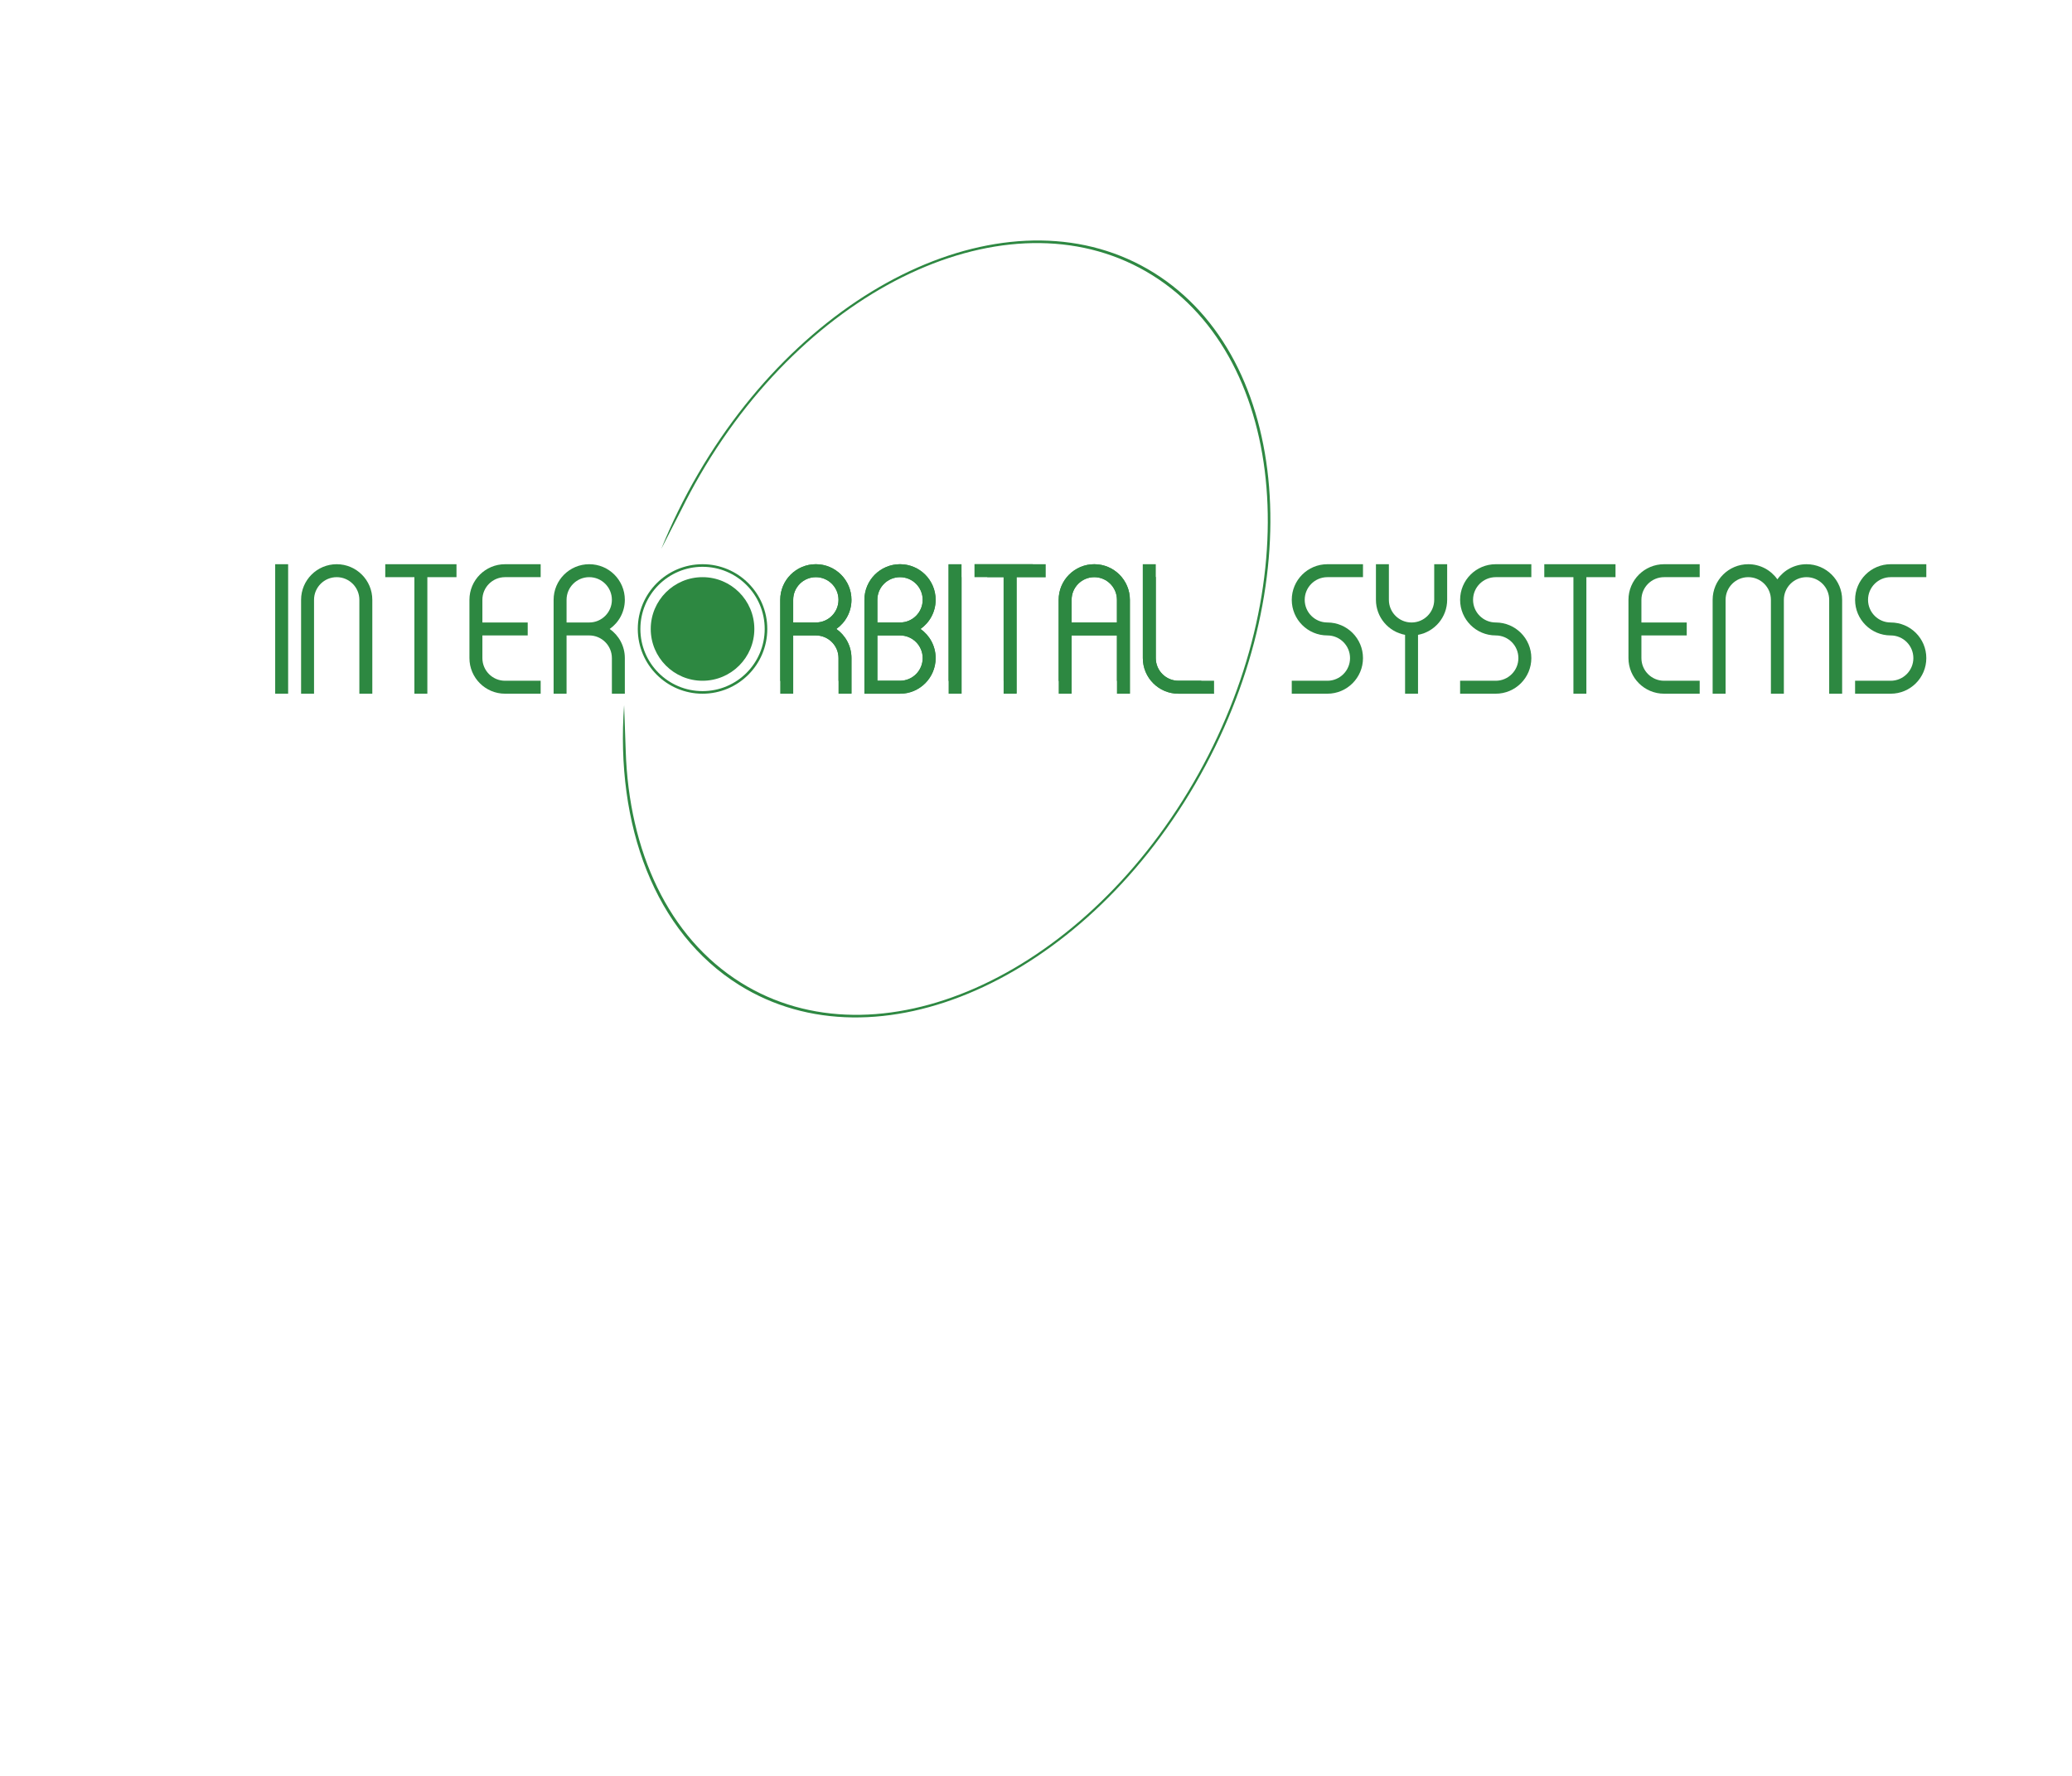
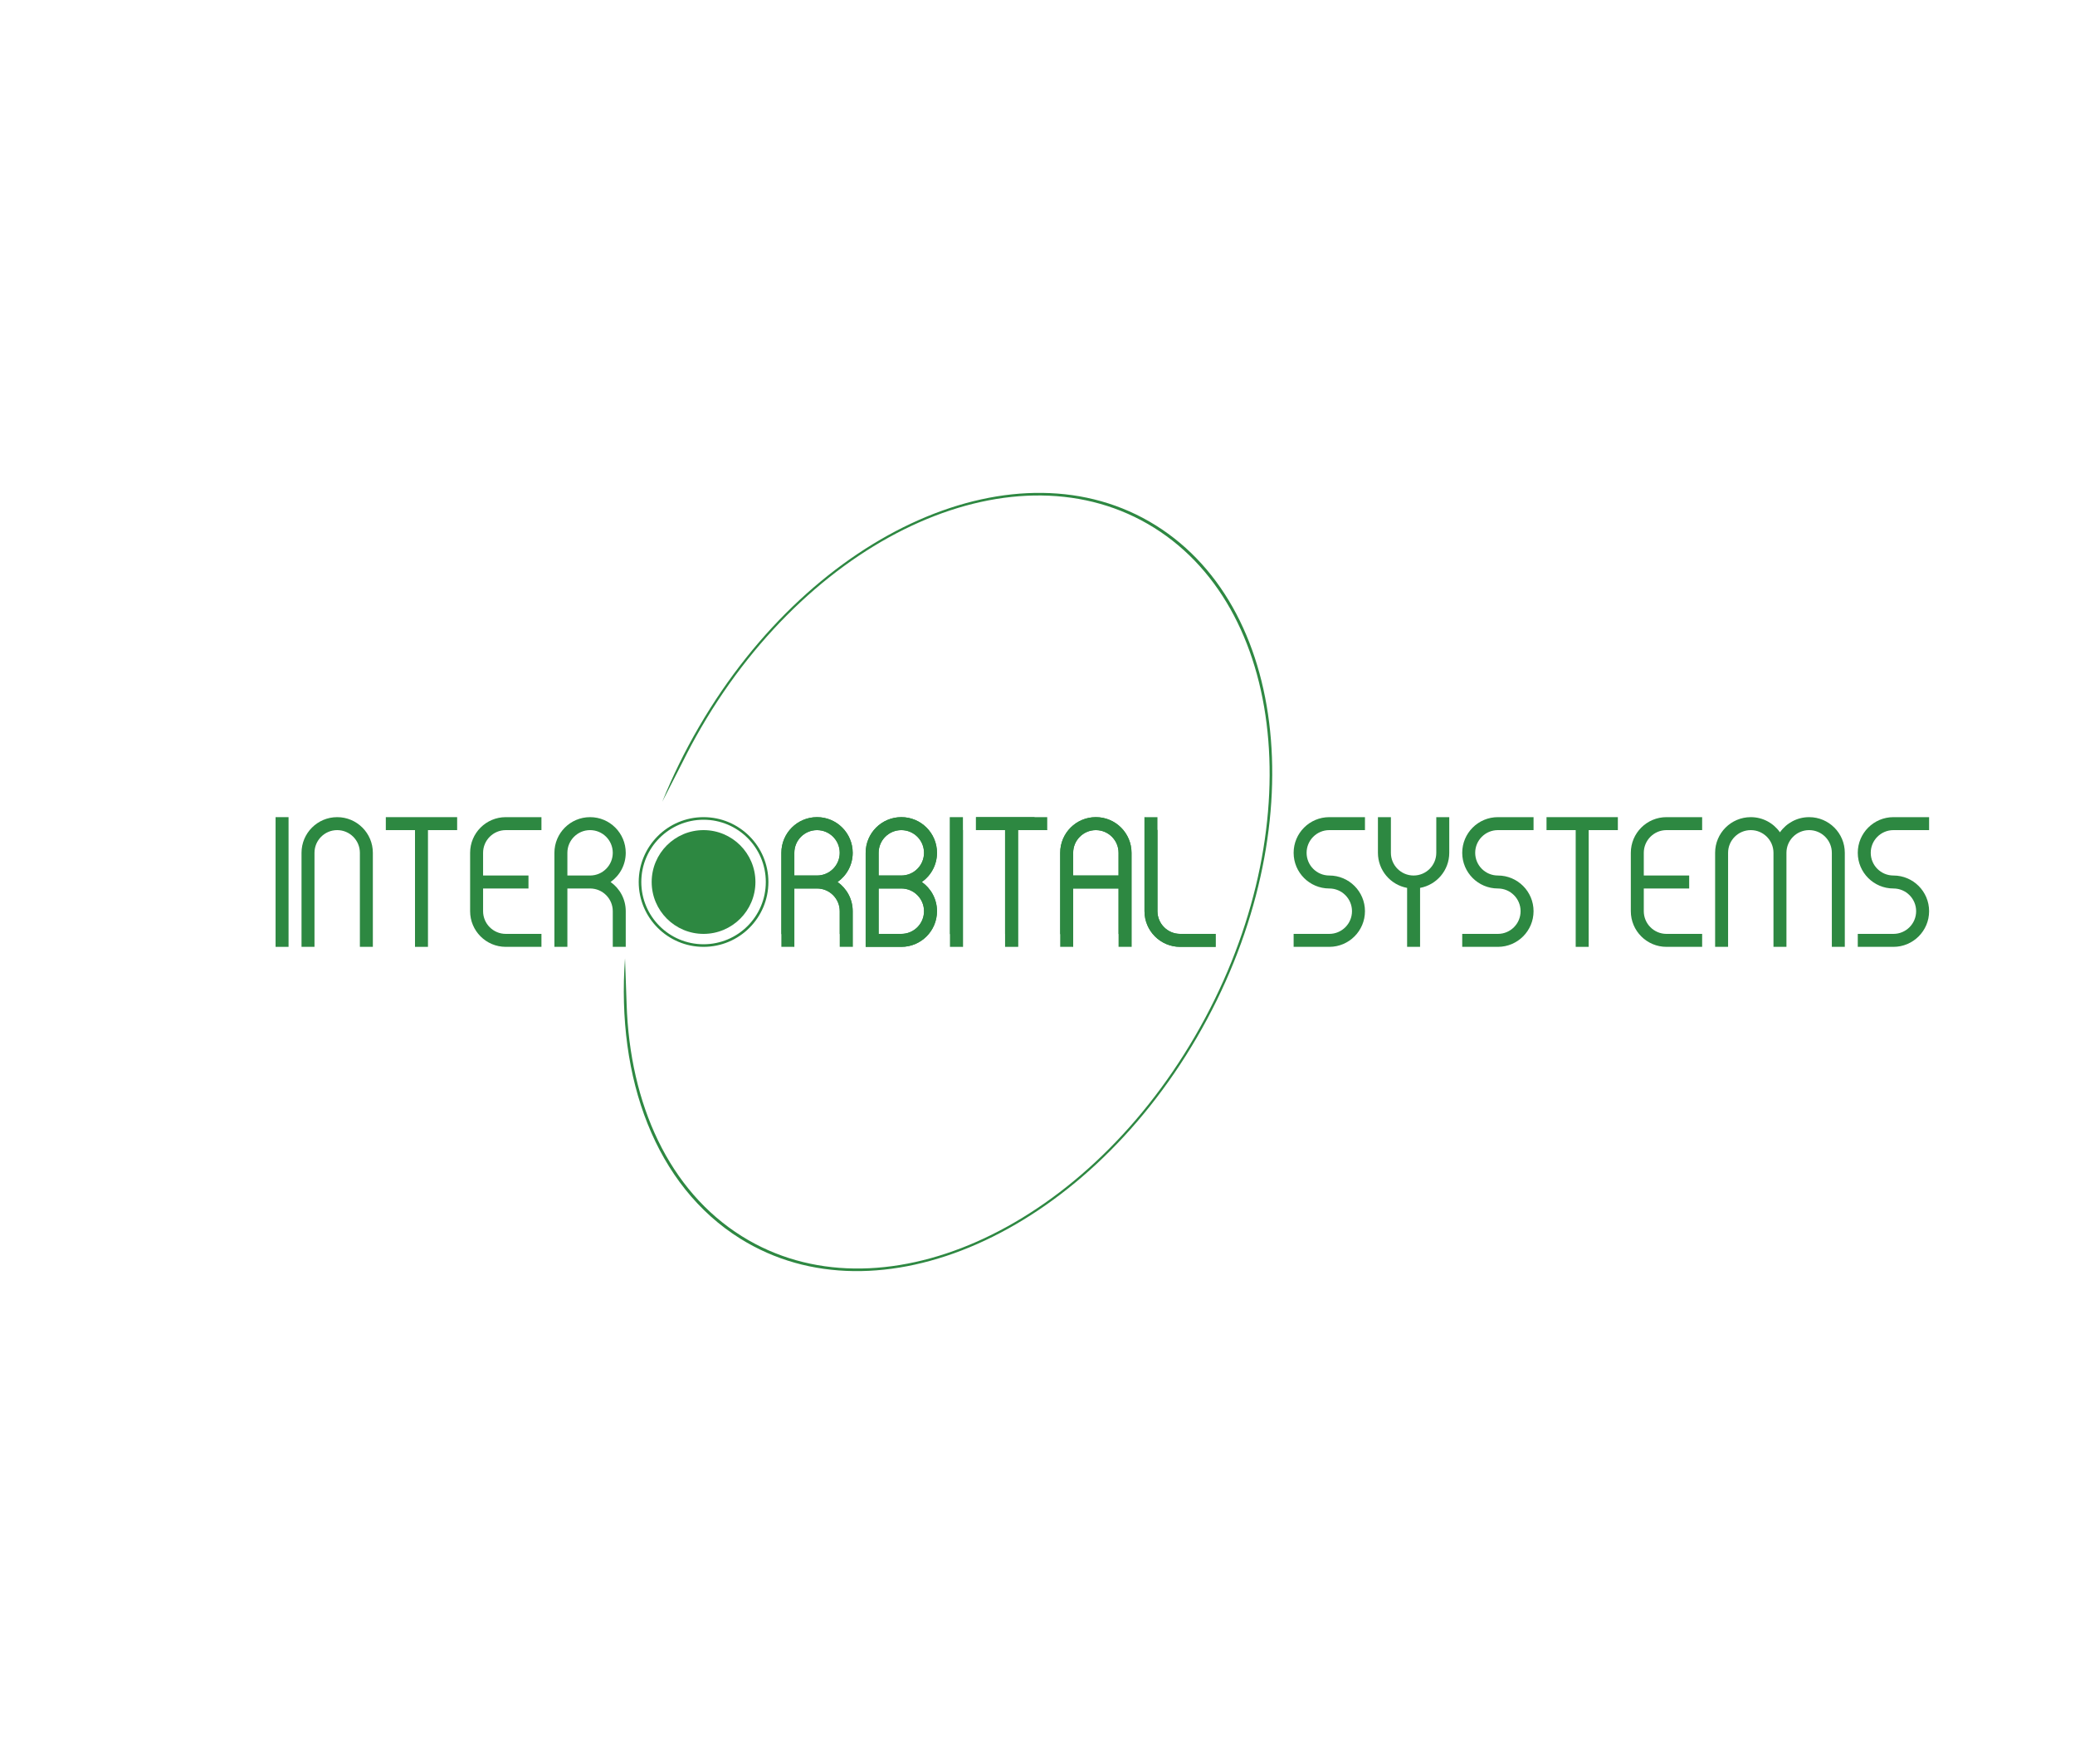
- <svg xmlns="http://www.w3.org/2000/svg" version="1.1" id="ab_2" x="0px" y="0px" width="140px" height="120px" viewBox="0 1000 8000 6000" enable-background="new 0 0 8000 6000" xml:space="preserve">
+ <svg xmlns="http://www.w3.org/2000/svg" version="1.1" id="ab_2" x="0px" y="0px" width="200px" height="170px" viewBox="0 0 8000 6000" enable-background="new 0 0 8000 6000" xml:space="preserve">
  <g id="background" display="none">
-     <rect id="back_1_" display="inline" fill="#3D3B3C" width="140" height="120" />
+     <rect id="back_1_" display="inline" fill="#3D3B3C" width="200" height="170" />
    <rect id="back_3_" display="inline" fill="#DDD9D4" width="140" height="120" />
  </g>
  <rect id="line" x="4832.5" y="2500" display="none" fill="#2D8841" width="10" height="1000" />
  <g id="orbit">
    <g id="slanted">
      <g id="right">
        <path fill="#2E8842" d="M2631.798,2537.405c22.003-44.39,45.707-88.495,71.121-132.187     c438.731-754.27,1220.656-1099.435,1746.475-770.945c525.822,328.489,596.421,1206.238,157.689,1960.507     c-438.732,754.271-1220.657,1099.435-1746.478,770.945c-281.276-175.718-432.28-508.607-444.746-895.689l-6.173-176.06     c-34.095,464.487,118.313,877.406,444.513,1080.916c530.062,330.694,1318.292-16.786,1760.563-776.119     c442.271-759.332,371.102-1642.972-158.961-1973.666c-530.06-330.695-1318.29,16.787-1760.56,776.119     c-55.295,94.936-102.558,191.815-141.903,289.313L2631.798,2537.405z" />
      </g>
      <g id="left_2" display="none">
        <path display="inline" fill="#2E8842" d="M4614.76,2401.227c-442.27-759.333-1230.5-1106.814-1760.56-776.119     c-405.791,253.164-542.637,830.395-386.065,1427.828c-3.68-17.065-5.635-34.771-5.635-52.936c0-2.861,0.066-5.706,0.161-8.544     c-130.68-571.369,9.241-1114.352,397.945-1357.182c525.819-328.49,1307.744,16.675,1746.475,770.945     c438.732,754.27,368.135,1632.019-157.686,1960.508s-1307.746-16.675-1746.478-770.945     c-87.909-151.133-155.348-307.222-202.794-462.858c-10.562-16.966-19.145-35.288-25.431-54.648     c48.156,174.995,121.454,351.366,220.547,521.498c442.271,759.333,1230.501,1106.813,1760.563,776.119     C4985.863,4044.199,5057.03,3160.559,4614.76,2401.227z" />
      </g>
      <g id="left_2_" display="none">
        <path display="inline" fill="#2E8842" d="M2415.146,2561.978c4.983-400.693,156.459-747.16,445.461-927.704     c525.819-328.49,1307.744,16.675,1746.475,770.945c438.732,754.27,368.135,1632.019-157.686,1960.508     s-1307.746-16.675-1746.478-770.945c-36.18-62.2-68.893-125.24-98.171-188.743L2530.347,3250     c43.471,117.534,98.369,234.559,164.893,348.773c442.271,759.333,1230.501,1106.813,1760.563,776.119     c530.062-330.693,601.229-1214.334,158.958-1973.666c-442.27-759.333-1230.5-1106.814-1760.56-776.119     c-336.46,209.91-488.025,642.61-440.745,1124.892L2415.146,2561.978z" />
      </g>
    </g>
    <g id="round" display="none">
      <circle display="inline" fill="#2D8842" cx="3662.5" cy="3000" r="1200" />
      <path fill="#2D8842" d="M2712.5,850c-1187.412,0-2150,962.588-2150,2150s962.588,2150,2150,2150s2150-962.587,2150-2150    S3899.912,850,2712.5,850z M2712.5,5100c-1159.798,0-2100-940.201-2100-2100s940.202-2100,2100-2100s2100,940.202,2100,2100    S3872.298,5100,2712.5,5100z" />
      <path display="inline" fill="#2D8842" d="M2712.5,850c-1187.412,0-2150,962.588-2150,2150s962.588,2150,2150,2150    s2150-962.587,2150-2150S3899.912,850,2712.5,850z M2712.5,5125c-1173.605,0-2125-951.395-2125-2125s951.395-2125,2125-2125    s2125,951.395,2125,2125S3886.105,5125,2712.5,5125z" />
    </g>
  </g>
  <g id="systems_1_">
    <g id="letters" display="none">
      <path id="S_3_" display="inline" fill="#2D8841" d="M7300,2975c-48.326,0-87.5-39.176-87.5-87.5c0-48.325,39.174-87.5,87.5-87.5    h137.5l-50-50H7300c-75.939,0-137.5,61.561-137.5,137.5c0,75.938,61.561,137.5,137.5,137.5l0,0c48.326,0,87.5,39.175,87.5,87.5    c0,48.324-39.174,87.5-87.5,87.5h-137.5l50,50h87.5c75.939,0,137.5-61.561,137.5-137.5S7375.939,2975,7300,2975" />
      <path id="M_1_" display="inline" fill="#2D8841" d="M6975,2750c-46.507,0-87.616,23.093-112.5,58.434    c-24.884-35.341-65.992-58.434-112.5-58.434c-75.939,0-137.5,61.561-137.5,137.5V3200l50,50v-362.5    c0-48.325,39.174-87.5,87.5-87.5c48.325,0,87.5,39.175,87.5,87.5V3200l50,50v-362.5c0-48.325,39.174-87.5,87.5-87.5    c48.325,0,87.5,39.175,87.5,87.5V3200l50,50v-362.5C7112.5,2811.561,7050.939,2750,6975,2750z" />
      <path id="E_2_" display="inline" fill="#2D8841" d="M6425,3200c-48.326,0-87.5-39.175-87.5-87.5V3025h175l-50-50h-125v-87.5    c0-48.324,39.174-87.5,87.5-87.5h137.5l-50-50H6425c-75.939,0-137.5,61.561-137.5,137.5v225c0,75.939,61.561,137.5,137.5,137.5    h137.5l-50-50H6425z" />
      <polygon id="T_3_" display="inline" fill="#2D8841" points="6187.5,2750 5962.5,2750 6012.5,2800 6075,2800 6075,3200 6125,3250     6125,2800 6237.5,2800   " />
      <path id="S_4_" display="inline" fill="#2D8841" d="M5775,2975c-48.326,0-87.5-39.176-87.5-87.5c0-48.325,39.174-87.5,87.5-87.5    h137.5l-50-50H5775c-75.939,0-137.5,61.561-137.5,137.5c0,75.938,61.561,137.5,137.5,137.5l0,0c48.326,0,87.5,39.175,87.5,87.5    c0,48.324-39.174,87.5-87.5,87.5h-137.5l50,50h87.5c75.939,0,137.5-61.561,137.5-137.5S5850.939,2975,5775,2975" />
      <path id="Y_1_" display="inline" fill="#2D8841" d="M5537.5,2750v137.5c0,48.325-39.176,87.5-87.5,87.5s-87.5-39.175-87.5-87.5    V2800l-50-50v137.5c0,67.401,48.498,123.469,112.5,135.226V3200l50,50v-227.274c64.002-11.757,112.5-67.824,112.5-135.226V2800    L5537.5,2750z" />
      <path id="S_5_" display="inline" fill="#2D8841" d="M5125,2975c-48.325,0-87.5-39.176-87.5-87.5c0-48.325,39.175-87.5,87.5-87.5    h137.5l-50-50H5125c-75.939,0-137.5,61.561-137.5,137.5c0,75.938,61.561,137.5,137.5,137.5l0,0c48.326,0,87.5,39.175,87.5,87.5    c0,48.324-39.174,87.5-87.5,87.5h-137.5l50,50h87.5c75.939,0,137.5-61.561,137.5-137.5S5200.939,2975,5125,2975" />
    </g>
    <g id="tri" display="none">
      <polygon display="inline" fill="#2D8841" points="7437.5,2750 7412.5,2750 7437.5,2775   " />
      <polygon display="inline" fill="#2D8841" points="7162.5,3250 7162.5,3225 7187.5,3250   " />
      <polygon display="inline" fill="#2D8841" points="6612.5,3250 6612.5,3225 6637.5,3250   " />
      <polygon display="inline" fill="#2D8841" points="6837.5,3250 6837.5,3225 6862.5,3250   " />
      <polygon display="inline" fill="#2D8841" points="7062.5,3250 7062.5,3225 7087.5,3250   " />
      <polygon display="inline" fill="#2D8841" points="6537.5,3200 6562.5,3200 6562.5,3225   " />
      <polygon display="inline" fill="#2D8841" points="6537.5,2750 6562.5,2750 6562.5,2775   " />
      <polygon display="inline" fill="#2D8841" points="6487.5,2975 6512.5,2975 6512.5,3000   " />
      <polygon display="inline" fill="#2D8841" points="6075,3250 6075,3225 6100,3250   " />
      <polygon display="inline" fill="#2D8841" points="6212.5,2750 6237.5,2750 6237.5,2775   " />
      <polygon display="inline" fill="#2D8841" points="5962.5,2800 5962.5,2775 5987.5,2800   " />
      <polygon display="inline" fill="#2D8841" points="5912.5,2750 5887.5,2750 5912.5,2775   " />
      <polygon display="inline" fill="#2D8841" points="5637.5,3250 5637.5,3225 5662.5,3250   " />
      <polygon display="inline" fill="#2D8841" points="5425,3250 5425,3225 5450,3250   " />
      <polygon display="inline" fill="#2D8841" points="5337.5,2750 5362.5,2750 5362.5,2775   " />
      <polygon display="inline" fill="#2D8841" points="5562.5,2750 5587.5,2750 5587.5,2775   " />
      <polygon display="inline" fill="#2D8841" points="5262.5,2750 5237.5,2750 5262.5,2775   " />
      <polygon display="inline" fill="#2D8841" points="4987.5,3250 4987.5,3225 5012.5,3250   " />
    </g>
    <g id="SYSTEMS">
      <path id="S_8_" fill="#2D8841" d="M7300,2975c-48.326,0-87.5-39.176-87.5-87.5c0-48.325,39.174-87.5,87.5-87.5h137.5v-50H7300    c-75.939,0-137.5,61.561-137.5,137.5c0,75.938,61.561,137.5,137.5,137.5l0,0c48.326,0,87.5,39.175,87.5,87.5    c0,48.324-39.174,87.5-87.5,87.5h-137.5v50H7300c75.939,0,137.5-61.561,137.5-137.5S7375.939,2975,7300,2975" />
      <path id="M_2_" fill="#2D8841" d="M6975,2750c-46.507,0-87.616,23.093-112.5,58.434c-24.884-35.341-65.992-58.434-112.5-58.434    c-75.939,0-137.5,61.561-137.5,137.5V3250h50v-362.5c0-48.325,39.174-87.5,87.5-87.5c48.325,0,87.5,39.175,87.5,87.5V3250h50    v-362.5c0-48.325,39.174-87.5,87.5-87.5c48.325,0,87.5,39.175,87.5,87.5V3250h50v-362.5C7112.5,2811.561,7050.939,2750,6975,2750z    " />
      <path id="E_5_" fill="#2D8841" d="M6425,3200c-48.326,0-87.5-39.175-87.5-87.5V3025h175v-50h-175v-87.5    c0-48.324,39.174-87.5,87.5-87.5h137.5v-50H6425c-75.939,0-137.5,61.561-137.5,137.5v225c0,75.939,61.561,137.5,137.5,137.5h137.5    v-50H6425z" />
      <polygon id="T_8_" fill="#2D8841" points="6237.5,2750 5962.5,2750 5962.5,2800 6075,2800 6075,3250 6125,3250 6125,2800     6237.5,2800   " />
      <path id="S_7_" fill="#2D8841" d="M5775,2975c-48.326,0-87.5-39.176-87.5-87.5c0-48.325,39.174-87.5,87.5-87.5h137.5v-50H5775    c-75.939,0-137.5,61.561-137.5,137.5c0,75.938,61.561,137.5,137.5,137.5l0,0c48.326,0,87.5,39.175,87.5,87.5    c0,48.324-39.174,87.5-87.5,87.5h-137.5v50H5775c75.939,0,137.5-61.561,137.5-137.5S5850.939,2975,5775,2975" />
      <path id="Y_2_" fill="#2D8841" d="M5537.5,2750v137.5c0,48.325-39.176,87.5-87.5,87.5s-87.5-39.175-87.5-87.5V2750h-50v137.5    c0,67.401,48.498,123.469,112.5,135.226V3250h50v-227.274c64.002-11.757,112.5-67.824,112.5-135.226V2750H5537.5z" />
      <path id="S_6_" fill="#2D8841" d="M5125,2975c-48.325,0-87.5-39.176-87.5-87.5c0-48.325,39.175-87.5,87.5-87.5h137.5v-50H5125    c-75.939,0-137.5,61.561-137.5,137.5c0,75.938,61.561,137.5,137.5,137.5l0,0c48.326,0,87.5,39.175,87.5,87.5    c0,48.324-39.174,87.5-87.5,87.5h-137.5v50H5125c75.939,0,137.5-61.561,137.5-137.5S5200.939,2975,5125,2975" />
    </g>
  </g>
  <g id="orbital_1_">
    <g id="letters_1_">
      <path id="L_1_" fill="#2D8841" d="M4550,3200c-48.325,0-87.5-39.175-87.5-87.5V2800l-50-50v362.5    c0,75.939,61.561,137.5,137.5,137.5h137.5l-50-50H4550z" />
      <path id="A_1_" fill="#2D8841" d="M4225,2750c-75.939,0-137.5,61.561-137.5,137.5V3200l50,50v-225h175v175l50,50v-362.5    C4362.5,2811.561,4300.939,2750,4225,2750z M4312.5,2975h-175v-87.5c0-48.324,39.176-87.5,87.5-87.5s87.5,39.176,87.5,87.5V2975z" />
      <polygon id="T_5_" fill="#2D8841" points="3987.5,2750 3762.5,2750 3812.5,2800 3875,2800 3875,3200 3925,3250 3925,2800     4037.5,2800   " />
      <polygon id="I_3_" fill="#2D8841" points="3712.5,3250 3662.5,3200 3662.5,2750 3712.5,2800   " />
      <path id="B_1_" fill="#2D8841" d="M3554.066,3000c35.341-24.884,58.434-65.993,58.434-112.5c0-75.939-61.561-137.5-137.5-137.5    s-137.5,61.561-137.5,137.5v225V3250H3475c75.939,0,137.5-61.561,137.5-137.5C3612.5,3065.992,3589.407,3024.884,3554.066,3000z     M3387.5,2887.5c0-48.324,39.175-87.5,87.5-87.5s87.5,39.176,87.5,87.5s-39.175,87.5-87.5,87.5h-87.5V2887.5z M3475,3200h-87.5    v-87.5V3025h87.5c48.325,0,87.5,39.175,87.5,87.5S3523.325,3200,3475,3200z" />
      <path id="R_3_" fill="#2D8841" d="M3229.066,3000c35.341-24.884,58.434-65.993,58.434-112.5c0-75.939-61.561-137.5-137.5-137.5    s-137.5,61.561-137.5,137.5v225v87.5l50,50v-137.5V3025h87.5c48.325,0,87.5,39.175,87.5,87.5v87.5l50,50v-137.5    C3287.5,3065.992,3264.407,3024.884,3229.066,3000z M3150,2975h-87.5v-87.5c0-48.324,39.175-87.5,87.5-87.5s87.5,39.176,87.5,87.5    S3198.325,2975,3150,2975z" />
      <path id="O_3_" display="none" fill="#2D8841" d="M2962.5,3000c0,138.068-111.929,250-250,250s-250-111.932-250-250    c0-138.072,111.929-250,250-250S2962.5,2861.928,2962.5,3000z" />
      <path id="O_1_" fill="#2D8841" d="M2712.5,2750c-138.071,0-250,111.928-250,250c0,138.068,111.929,250,250,250    s250-111.932,250-250C2962.5,2861.928,2850.571,2750,2712.5,2750z M2712.5,3240c-132.549,0-240-107.454-240-240    c0-132.549,107.451-240,240-240s240,107.451,240,240C2952.5,3132.546,2845.049,3240,2712.5,3240z" />
      <circle id="O" fill="#2D8841" cx="2712.5" cy="3000" r="200" />
    </g>
    <g id="tri_1_" display="none">
      <polygon display="inline" fill="#2D8841" points="4437.5,2750 4462.5,2750 4462.5,2775   " />
      <polygon display="inline" fill="#2D8841" points="4662.5,3200 4687.5,3200 4687.5,3225   " />
      <polygon display="inline" fill="#2D8841" points="4087.5,3250 4087.5,3225 4112.5,3250   " />
      <polygon display="inline" fill="#2D8841" points="4312.5,3250 4312.5,3225 4337.5,3250   " />
      <polygon display="inline" fill="#2D8841" points="3875,3250 3875,3225 3900,3250   " />
      <polygon display="inline" fill="#2D8841" points="4012.5,2750 4037.5,2750 4037.5,2775   " />
      <polygon display="inline" fill="#2D8841" points="3762.5,2800 3762.5,2775 3787.5,2800   " />
      <polygon display="inline" fill="#2D8841" points="3687.5,2750 3712.5,2750 3712.5,2775   " />
      <polygon display="inline" fill="#2D8841" points="3662.5,3250 3662.5,3225 3687.5,3250   " />
      <polygon display="inline" fill="#2D8841" points="3237.5,3250 3237.5,3225 3262.5,3250   " />
      <polygon display="inline" fill="#2D8841" points="3012.5,3250 3012.5,3225 3037.5,3250   " />
    </g>
    <g id="ORBITAL">
      <path id="L_2_" fill="#2D8841" d="M4550,3200c-48.325,0-87.5-39.175-87.5-87.5V2750h-50v362.5c0,75.939,61.561,137.5,137.5,137.5    h137.5v-50H4550z" />
      <path id="A_2_" fill="#2D8841" d="M4225,2750c-75.939,0-137.5,61.561-137.5,137.5V3250h50v-225h175v225h50v-362.5    C4362.5,2811.561,4300.939,2750,4225,2750z M4312.5,2975h-175v-87.5c0-48.324,39.176-87.5,87.5-87.5s87.5,39.176,87.5,87.5V2975z" />
      <polygon id="T_7_" fill="#2D8841" points="4037.5,2750 3762.5,2750 3762.5,2800 3875,2800 3875,3250 3925,3250 3925,2800     4037.5,2800   " />
      <rect id="I_5_" x="3662.5" y="2750" fill="#2D8841" width="50" height="500" />
      <path id="B_2_" fill="#2D8841" d="M3554.066,3000c35.341-24.884,58.434-65.993,58.434-112.5c0-75.939-61.561-137.5-137.5-137.5    s-137.5,61.561-137.5,137.5v225V3250H3475c75.939,0,137.5-61.561,137.5-137.5C3612.5,3065.992,3589.407,3024.884,3554.066,3000z     M3387.5,2887.5c0-48.324,39.175-87.5,87.5-87.5s87.5,39.176,87.5,87.5s-39.175,87.5-87.5,87.5h-87.5V2887.5z M3475,3200h-87.5    v-87.5V3025h87.5c48.325,0,87.5,39.175,87.5,87.5S3523.325,3200,3475,3200z" />
      <path id="R_5_" fill="#2D8841" d="M3229.066,3000c35.341-24.884,58.434-65.993,58.434-112.5c0-75.939-61.561-137.5-137.5-137.5    s-137.5,61.561-137.5,137.5v225V3250h50v-137.5V3025h87.5c48.325,0,87.5,39.175,87.5,87.5V3250h50v-137.5    C3287.5,3065.992,3264.407,3024.884,3229.066,3000z M3150,2975h-87.5v-87.5c0-48.324,39.175-87.5,87.5-87.5s87.5,39.176,87.5,87.5    S3198.325,2975,3150,2975z" />
      <path id="O_4_" display="none" fill="#2D8841" d="M2712.5,2750c-138.071,0-250,111.928-250,250c0,138.068,111.929,250,250,250    s250-111.932,250-250C2962.5,2861.928,2850.571,2750,2712.5,2750z M2712.5,3200c-110.457,0-200-89.545-200-200    c0-110.457,89.543-200,200-200s200,89.543,200,200C2912.5,3110.455,2822.957,3200,2712.5,3200z" />
    </g>
  </g>
  <g id="inter_1_">
    <g id="letters_2_" display="none">
      <path id="R_2_" display="inline" fill="#2D8841" d="M2354.066,3000c35.341-24.884,58.434-65.993,58.434-112.5    c0-75.939-61.561-137.5-137.5-137.5s-137.5,61.561-137.5,137.5v225v87.5l50,50v-137.5V3025h87.5c48.325,0,87.5,39.175,87.5,87.5    v87.5l50,50v-137.5C2412.5,3065.992,2389.407,3024.884,2354.066,3000z M2275,2975h-87.5v-87.5c0-48.324,39.175-87.5,87.5-87.5    s87.5,39.176,87.5,87.5S2323.325,2975,2275,2975z" />
      <path id="E_3_" display="inline" fill="#2D8841" d="M1950,3200c-48.325,0-87.5-39.175-87.5-87.5V3025h175l-50-50h-125v-87.5    c0-48.324,39.175-87.5,87.5-87.5h137.5l-50-50H1950c-75.939,0-137.5,61.561-137.5,137.5v225c0,75.939,61.561,137.5,137.5,137.5    h137.5l-50-50H1950z" />
      <polygon id="T_4_" display="inline" fill="#2D8841" points="1712.5,2750 1487.5,2750 1537.5,2800 1600,2800 1600,3200 1650,3250     1650,2800 1762.5,2800   " />
      <path id="N_1_" display="inline" fill="#2D8841" d="M1300,2750c-75.939,0-137.5,61.561-137.5,137.5V3200l50,50v-362.5    c0-48.324,39.176-87.5,87.5-87.5s87.5,39.176,87.5,87.5V3200l50,50v-362.5C1437.5,2811.561,1375.939,2750,1300,2750z" />
      <polygon id="I_2_" display="inline" fill="#2D8841" points="1112.5,3250 1062.5,3200 1062.5,2750 1112.5,2800   " />
    </g>
    <g id="tri_2_" display="none">
      <polygon display="inline" fill="#2D8841" points="1062.5,3250 1062.5,3225 1087.5,3250   " />
      <polygon display="inline" fill="#2D8841" points="2362.5,3250 2362.5,3225 2387.5,3250   " />
      <polygon display="inline" fill="#2D8841" points="2137.5,3250 2137.5,3225 2162.5,3250   " />
      <polygon display="inline" fill="#2D8841" points="2062.5,2750 2087.5,2750 2087.5,2775   " />
      <polygon display="inline" fill="#2D8841" points="2012.5,2975 2037.5,2975 2037.5,3000   " />
      <polygon display="inline" fill="#2D8841" points="2062.5,3200 2087.5,3200 2087.5,3225   " />
      <polygon display="inline" fill="#2D8841" points="1737.5,2750 1762.5,2750 1762.5,2775   " />
      <polygon display="inline" fill="#2D8841" points="1600,3250 1600,3225 1625,3250   " />
      <polygon display="inline" fill="#2D8841" points="1487.5,2800 1487.5,2775 1512.5,2800   " />
      <polygon display="inline" fill="#2D8841" points="1162.5,3250 1162.5,3225 1187.5,3250   " />
      <polygon display="inline" fill="#2D8841" points="1387.5,3250 1387.5,3225 1412.5,3250   " />
      <polygon display="inline" fill="#2D8841" points="1087.5,2750 1112.5,2750 1112.5,2775   " />
    </g>
    <g id="INTER">
      <path id="R_4_" fill="#2D8841" d="M2354.066,3000c35.341-24.884,58.434-65.993,58.434-112.5c0-75.939-61.561-137.5-137.5-137.5    s-137.5,61.561-137.5,137.5v225V3250h50v-137.5V3025h87.5c48.325,0,87.5,39.175,87.5,87.5V3250h50v-137.5    C2412.5,3065.992,2389.407,3024.884,2354.066,3000z M2275,2975h-87.5v-87.5c0-48.324,39.175-87.5,87.5-87.5s87.5,39.176,87.5,87.5    S2323.325,2975,2275,2975z" />
      <path id="E_4_" fill="#2D8841" d="M1950,3200c-48.325,0-87.5-39.175-87.5-87.5V3025h175v-50h-175v-87.5    c0-48.324,39.175-87.5,87.5-87.5h137.5v-50H1950c-75.939,0-137.5,61.561-137.5,137.5v225c0,75.939,61.561,137.5,137.5,137.5h137.5    v-50H1950z" />
      <polygon id="T_6_" fill="#2D8841" points="1762.5,2750 1487.5,2750 1487.5,2800 1600,2800 1600,3250 1650,3250 1650,2800     1762.5,2800   " />
      <path id="N_2_" fill="#2D8841" d="M1300,2750c-75.939,0-137.5,61.561-137.5,137.5V3250h50v-362.5c0-48.324,39.176-87.5,87.5-87.5    s87.5,39.176,87.5,87.5V3250h50v-362.5C1437.5,2811.561,1375.939,2750,1300,2750z" />
      <rect id="I_4_" x="1062.5" y="2750" fill="#2D8841" width="50" height="500" />
    </g>
  </g>
</svg>
